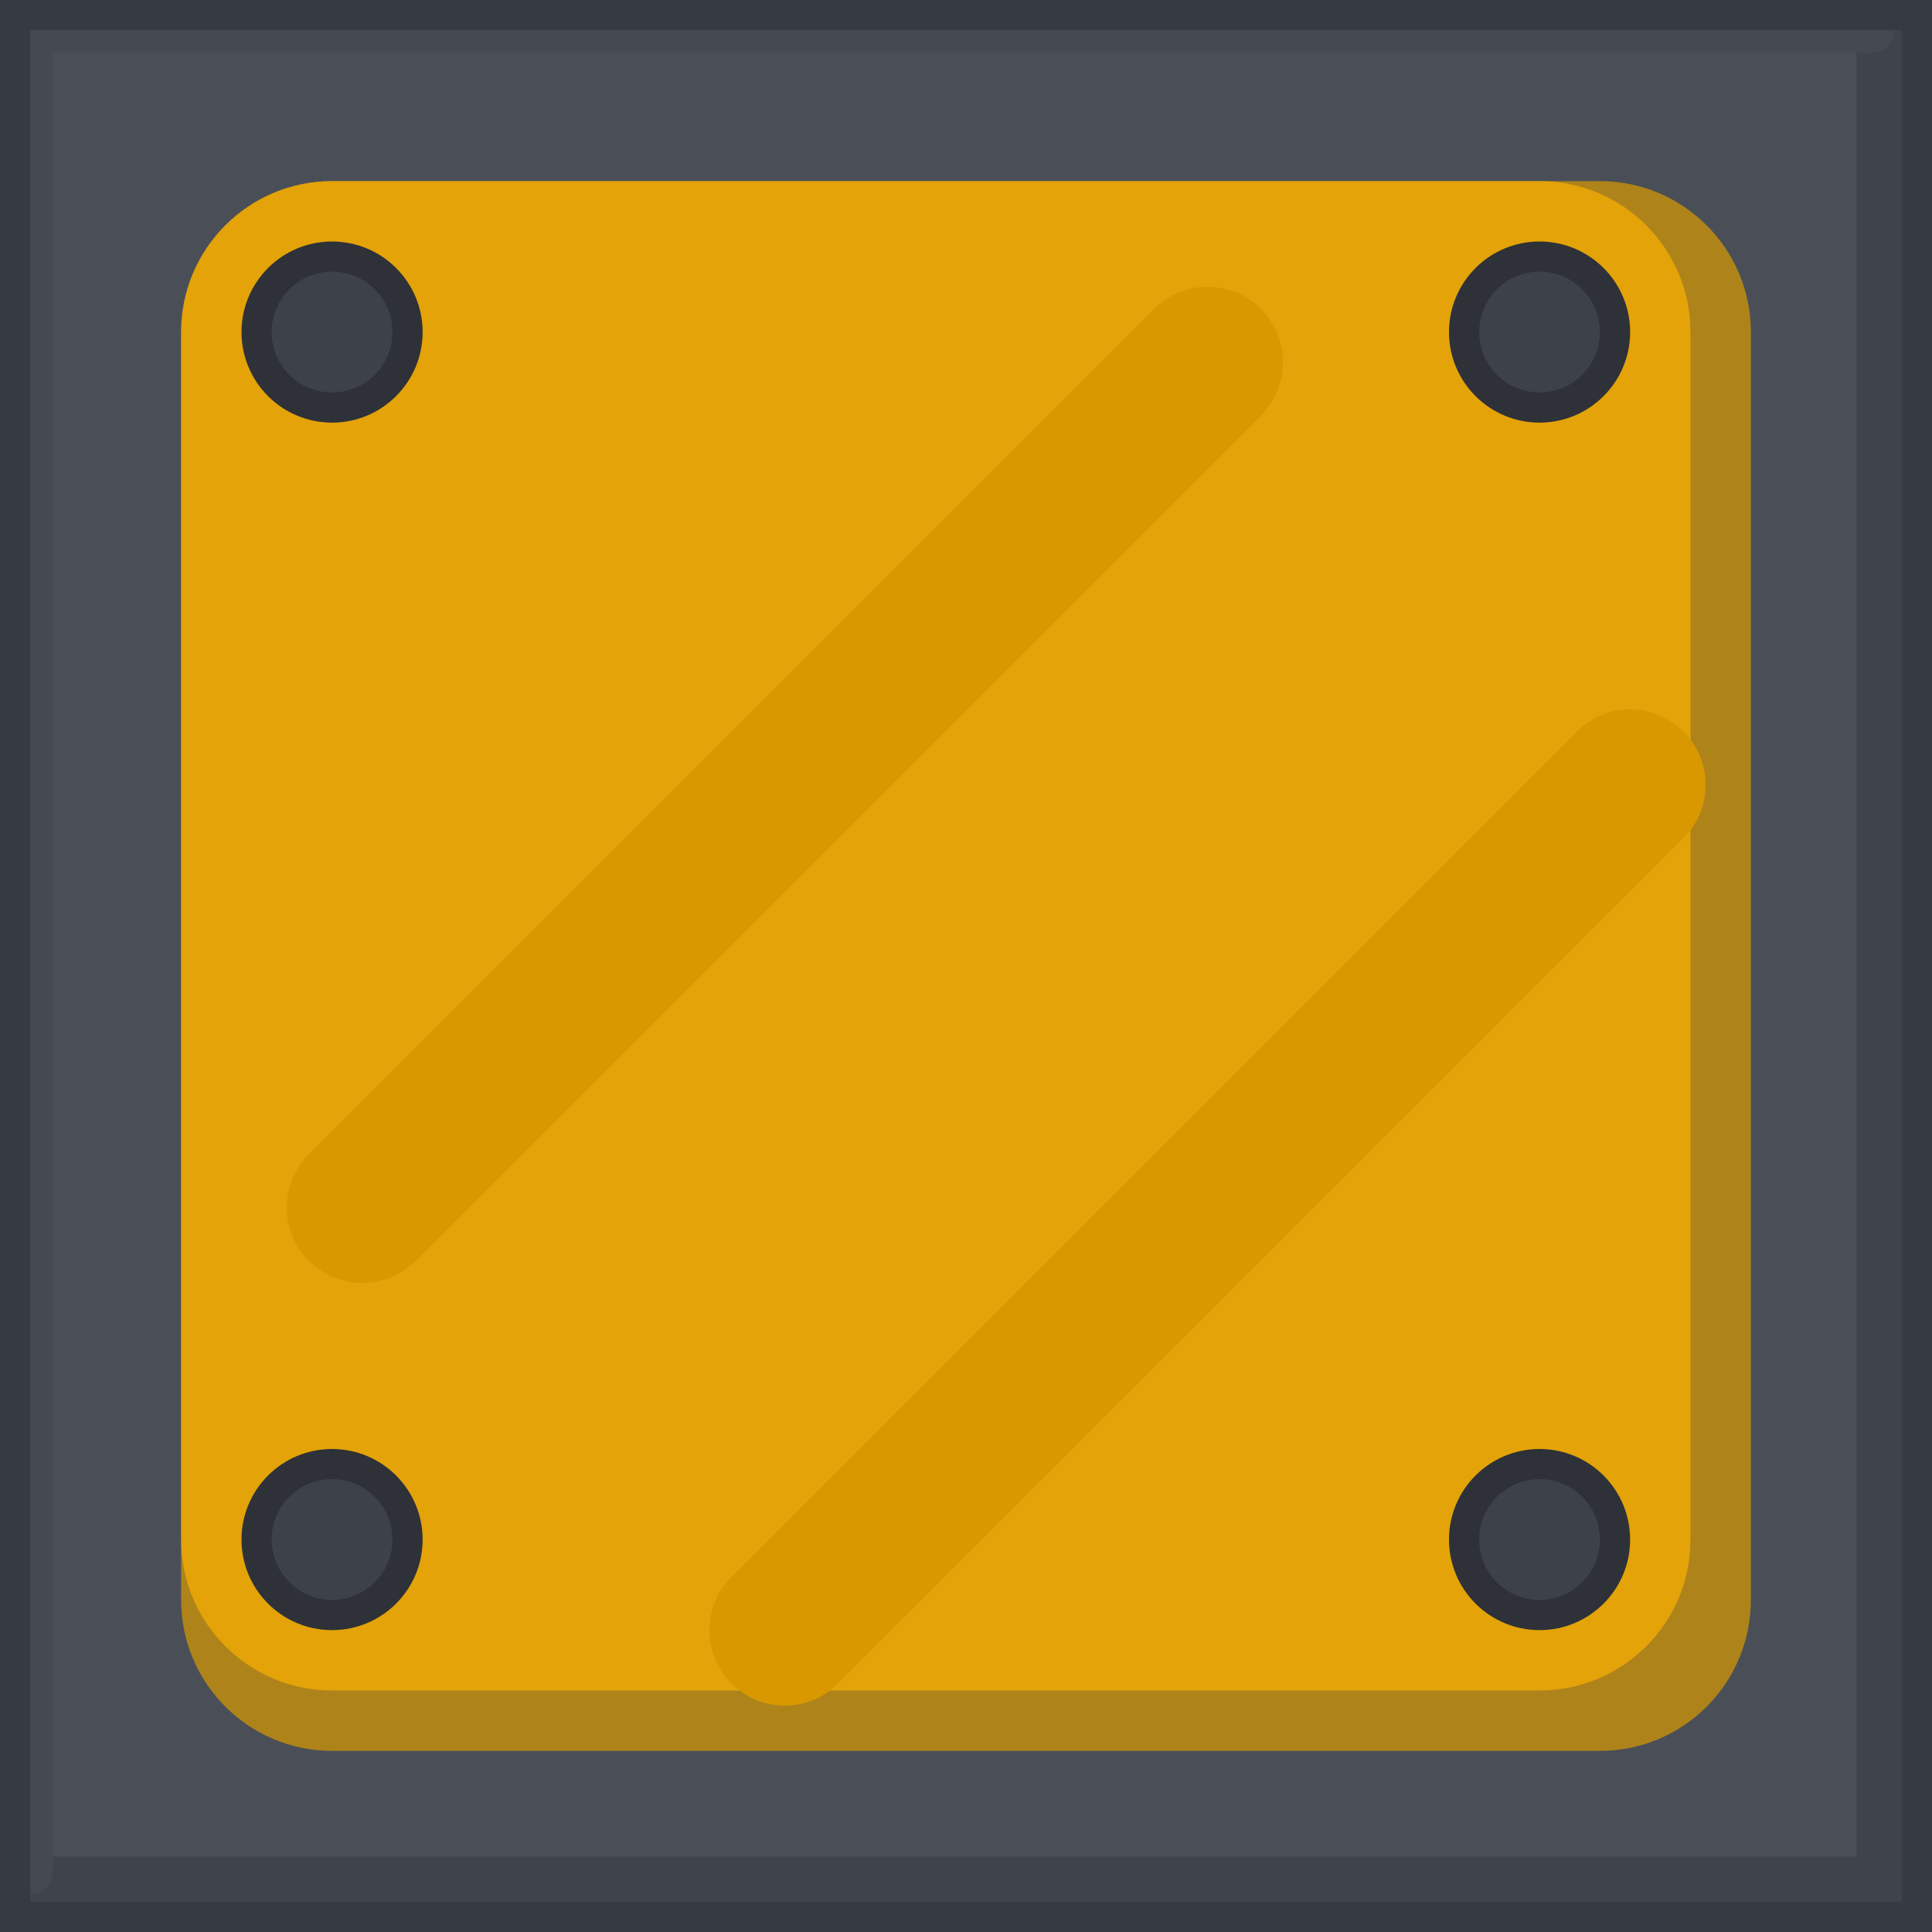
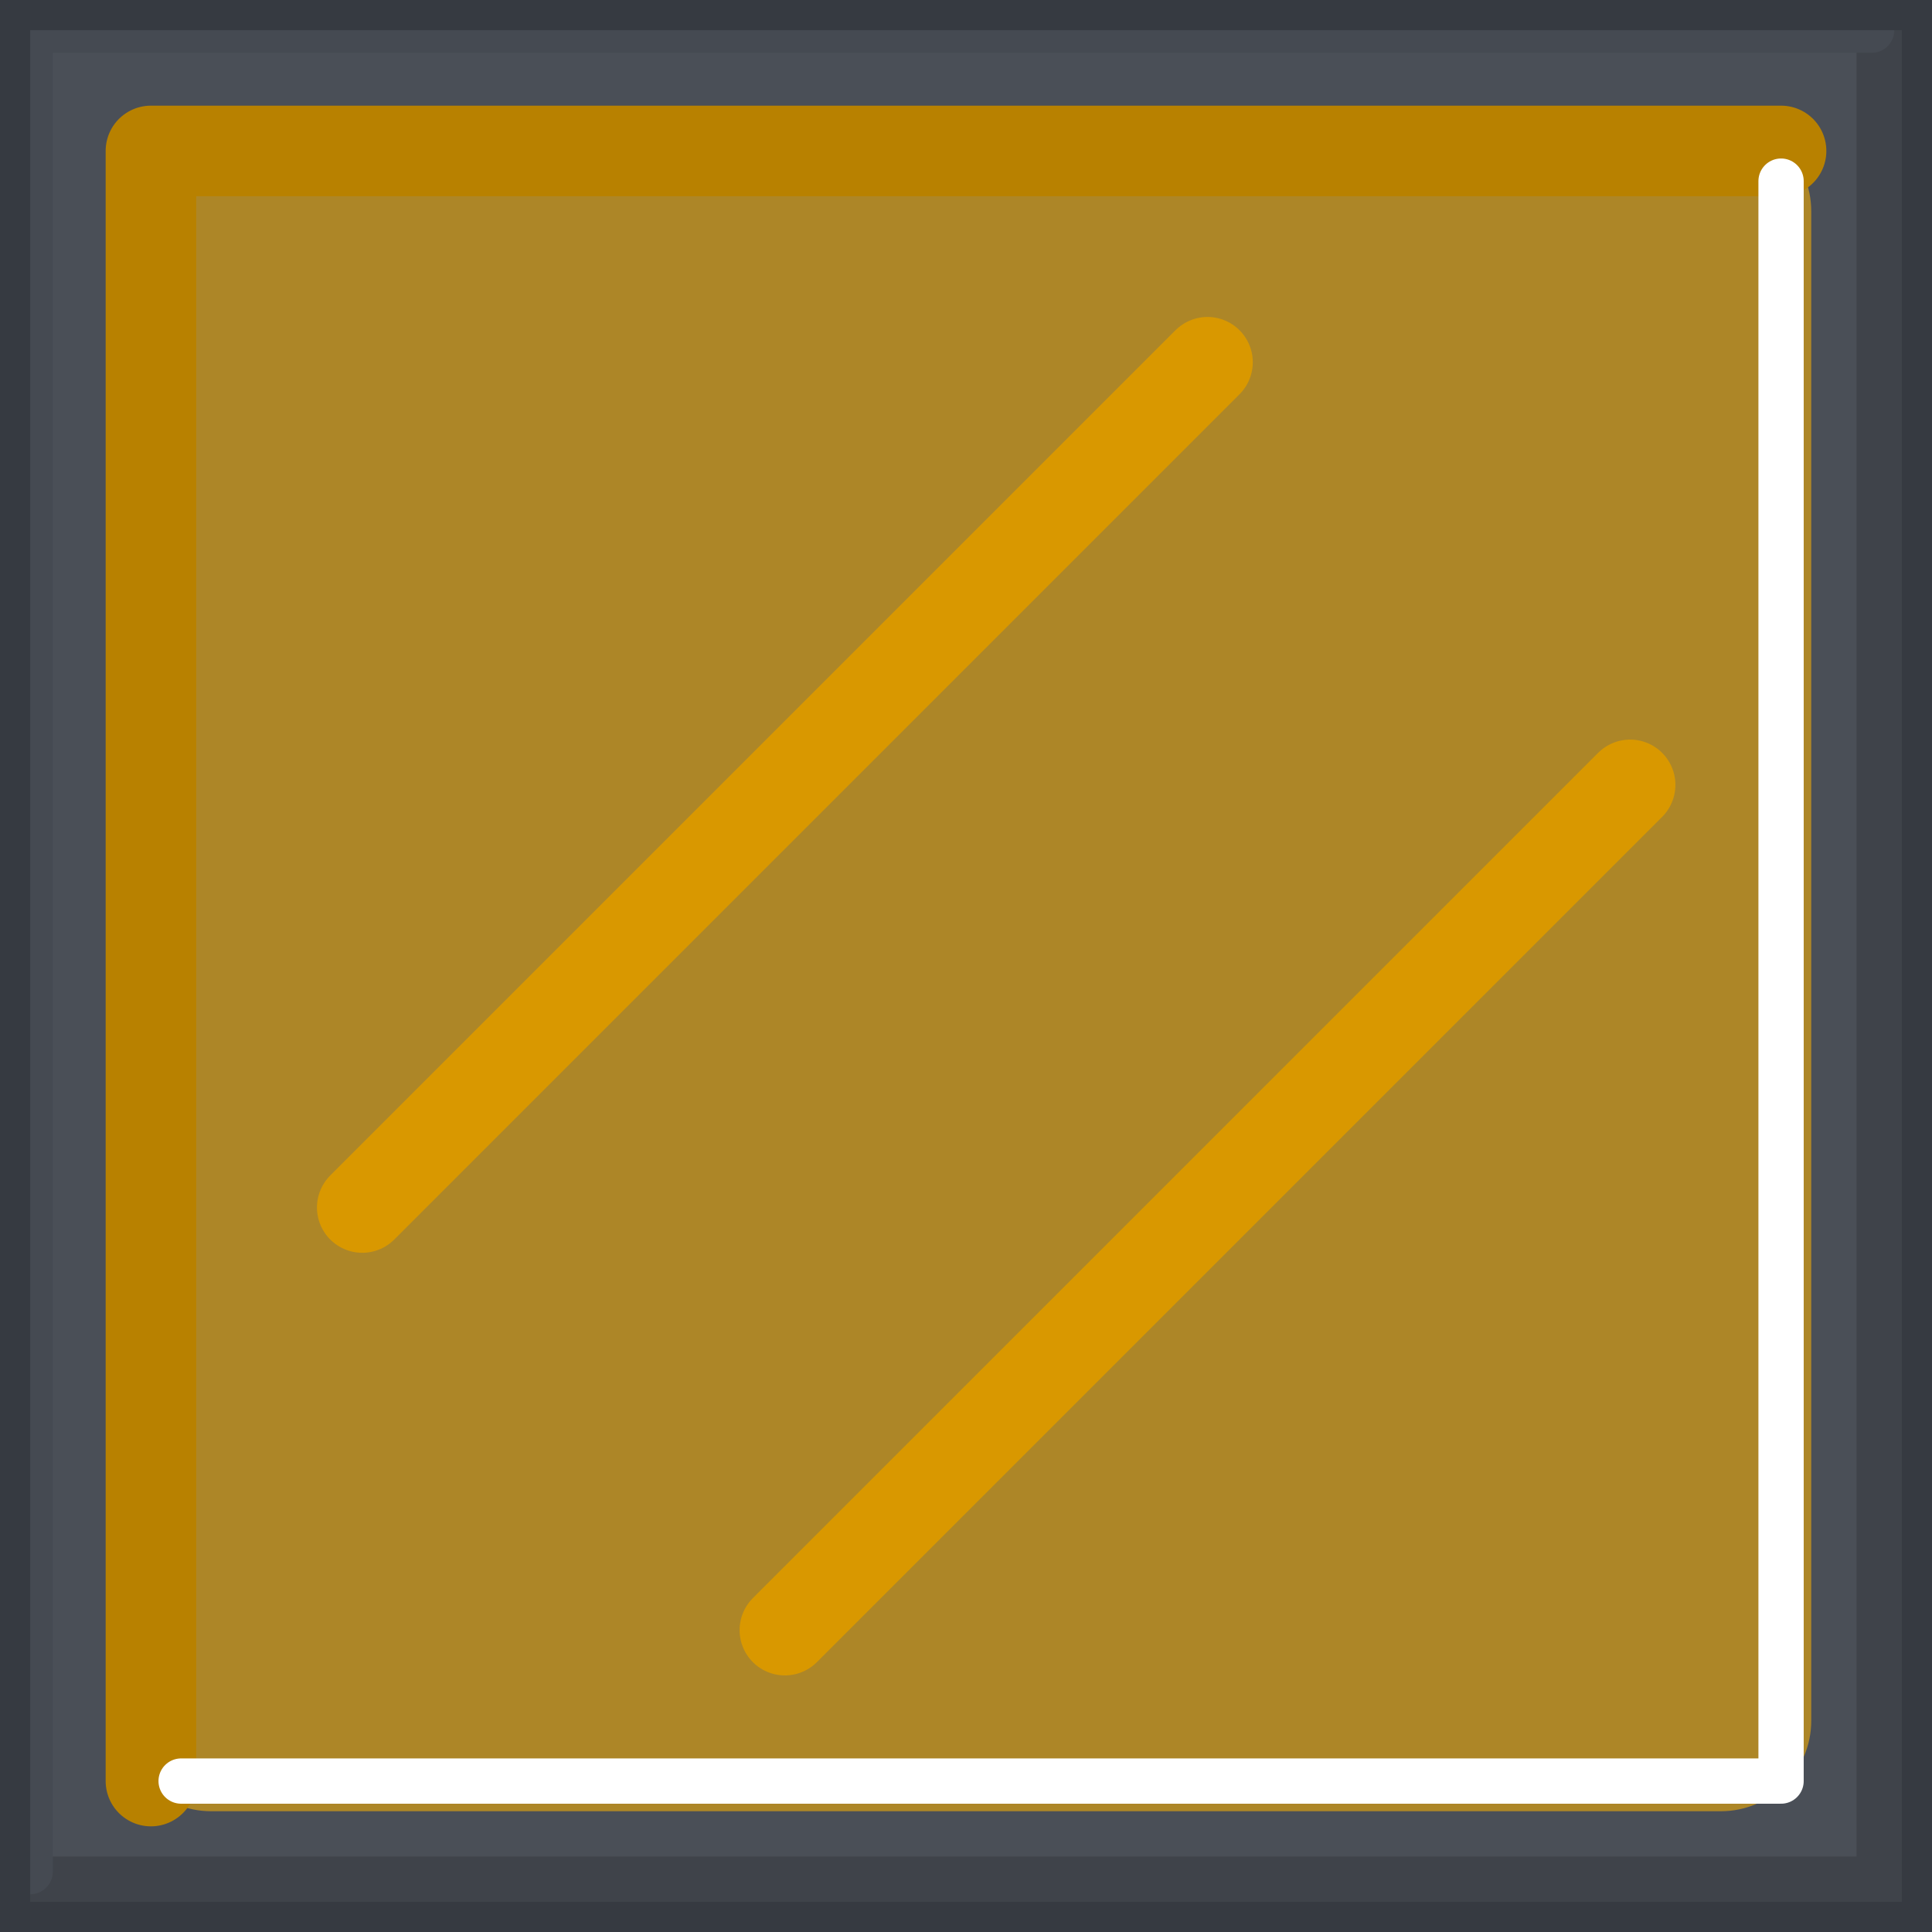
<svg xmlns="http://www.w3.org/2000/svg" viewBox="0 0 64 64">
  <rect x="0" y="0" width="64" height="64" fill="#4a4f57" />
  <path d="M1 63 H63 V1" fill="none" stroke="#3f434a" stroke-width="3" stroke-linejoin="round" stroke-linecap="round" />
  <path d="M1 62 V1 H62" fill="none" stroke="#454a52" stroke-width="1.5" stroke-linejoin="round" stroke-linecap="round" />
  <rect x="0" y="0" width="64" height="64" fill="none" stroke="#363a41" stroke-width="2" />
-   <rect x="6" y="6" width="52" height="52" rx="5" fill="#d99800" opacity="0.7" />
-   <rect x="6" y="6" width="50" height="50" rx="5" fill="#ffb300" opacity="0.65" />
-   <path d="M12 40 L40 12" fill="none" stroke="#d99800" stroke-width="5" stroke-linejoin="round" stroke-linecap="round" />
-   <path d="M26 54 L54 26" fill="none" stroke="#d99800" stroke-width="5" stroke-linejoin="round" stroke-linecap="round" />
-   <circle cx="11" cy="11" r="2.5" fill="#3d4249" stroke="#2e3137" stroke-width="1" />
-   <circle cx="51" cy="11" r="2.5" fill="#3d4249" stroke="#2e3137" stroke-width="1" />
-   <circle cx="11" cy="51" r="2.5" fill="#3d4249" stroke="#2e3137" stroke-width="1" />
-   <circle cx="51" cy="51" r="2.5" fill="#3d4249" stroke="#2e3137" stroke-width="1" />
+   <rect x="4" y="4" width="56" height="56" rx="3" fill="#ffb300" opacity="0.55" />
+   <path d="M5 59 V5 H59" fill="none" stroke="#b88100" stroke-width="3" stroke-linejoin="round" stroke-linecap="round" />
+   <path d="M6 59 H59 V6" fill="none" stroke="#ffffff" stroke-width="1.5" stroke-linejoin="round" stroke-linecap="round" />
+   <path d="M12 40 L40 12" fill="none" stroke="#d99800" stroke-width="3" stroke-linejoin="round" stroke-linecap="round" />
+   <path d="M26 54 L54 26" fill="none" stroke="#d99800" stroke-width="3" stroke-linejoin="round" stroke-linecap="round" />
</svg>
